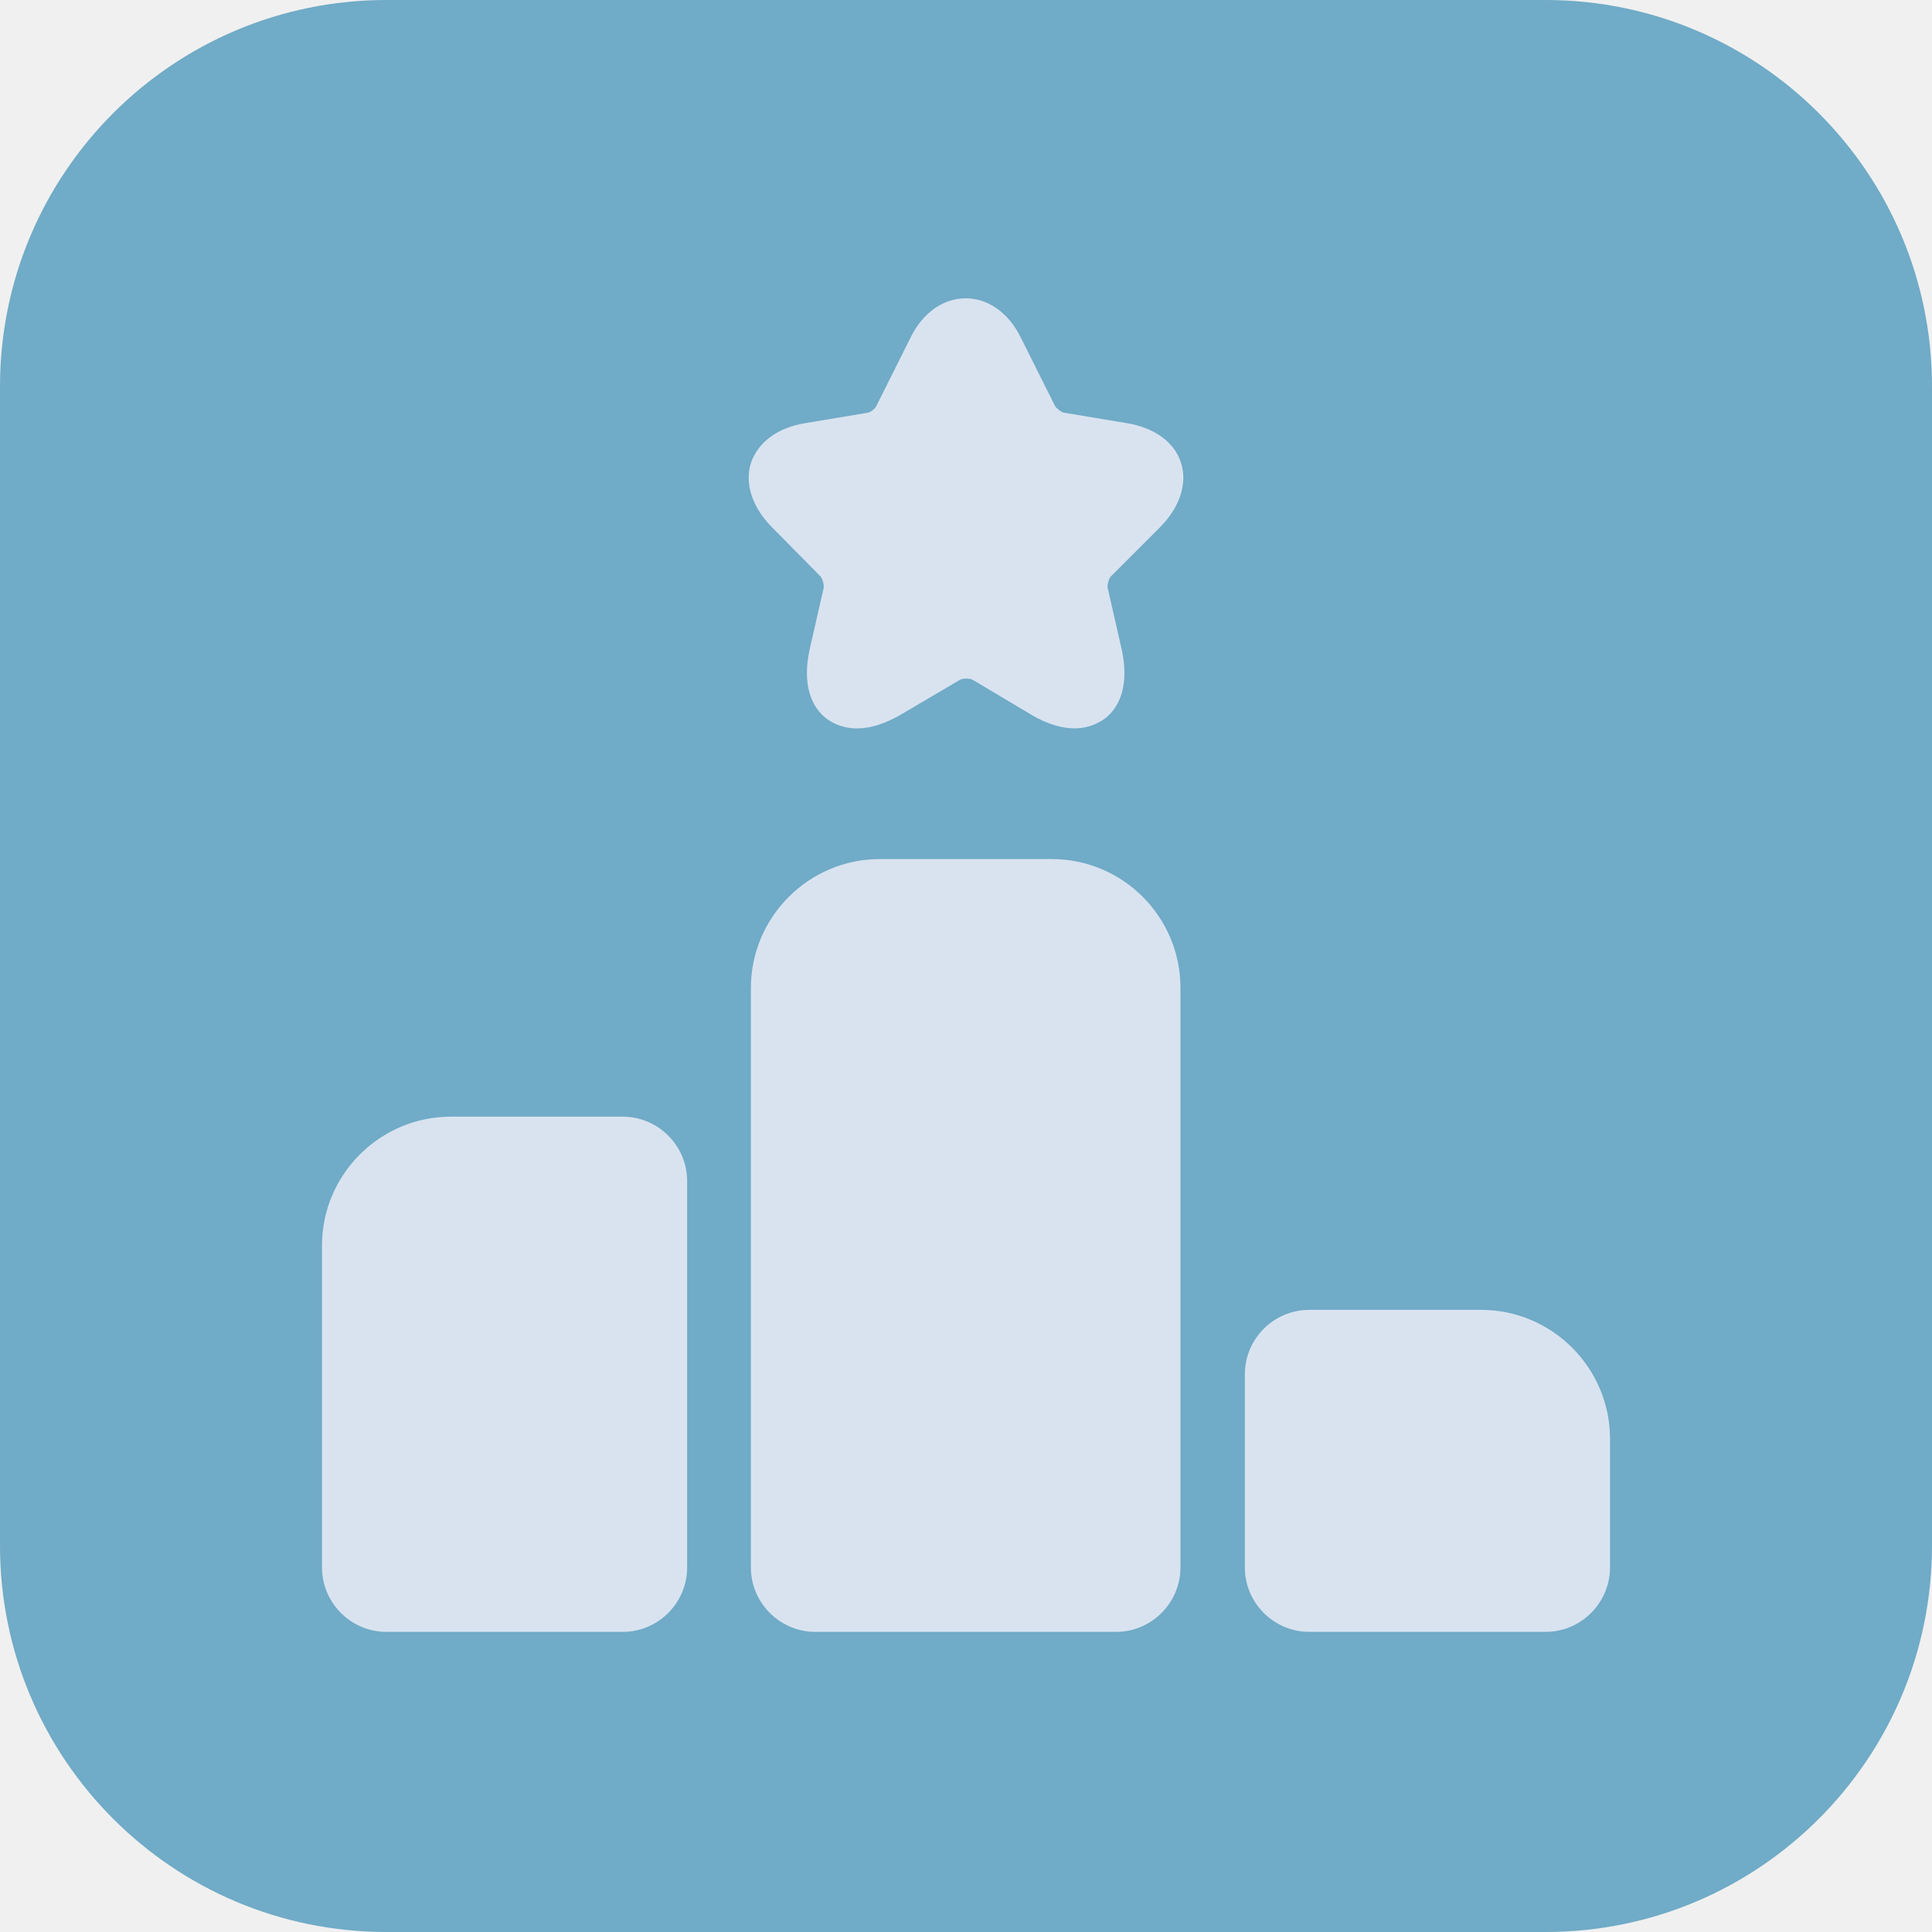
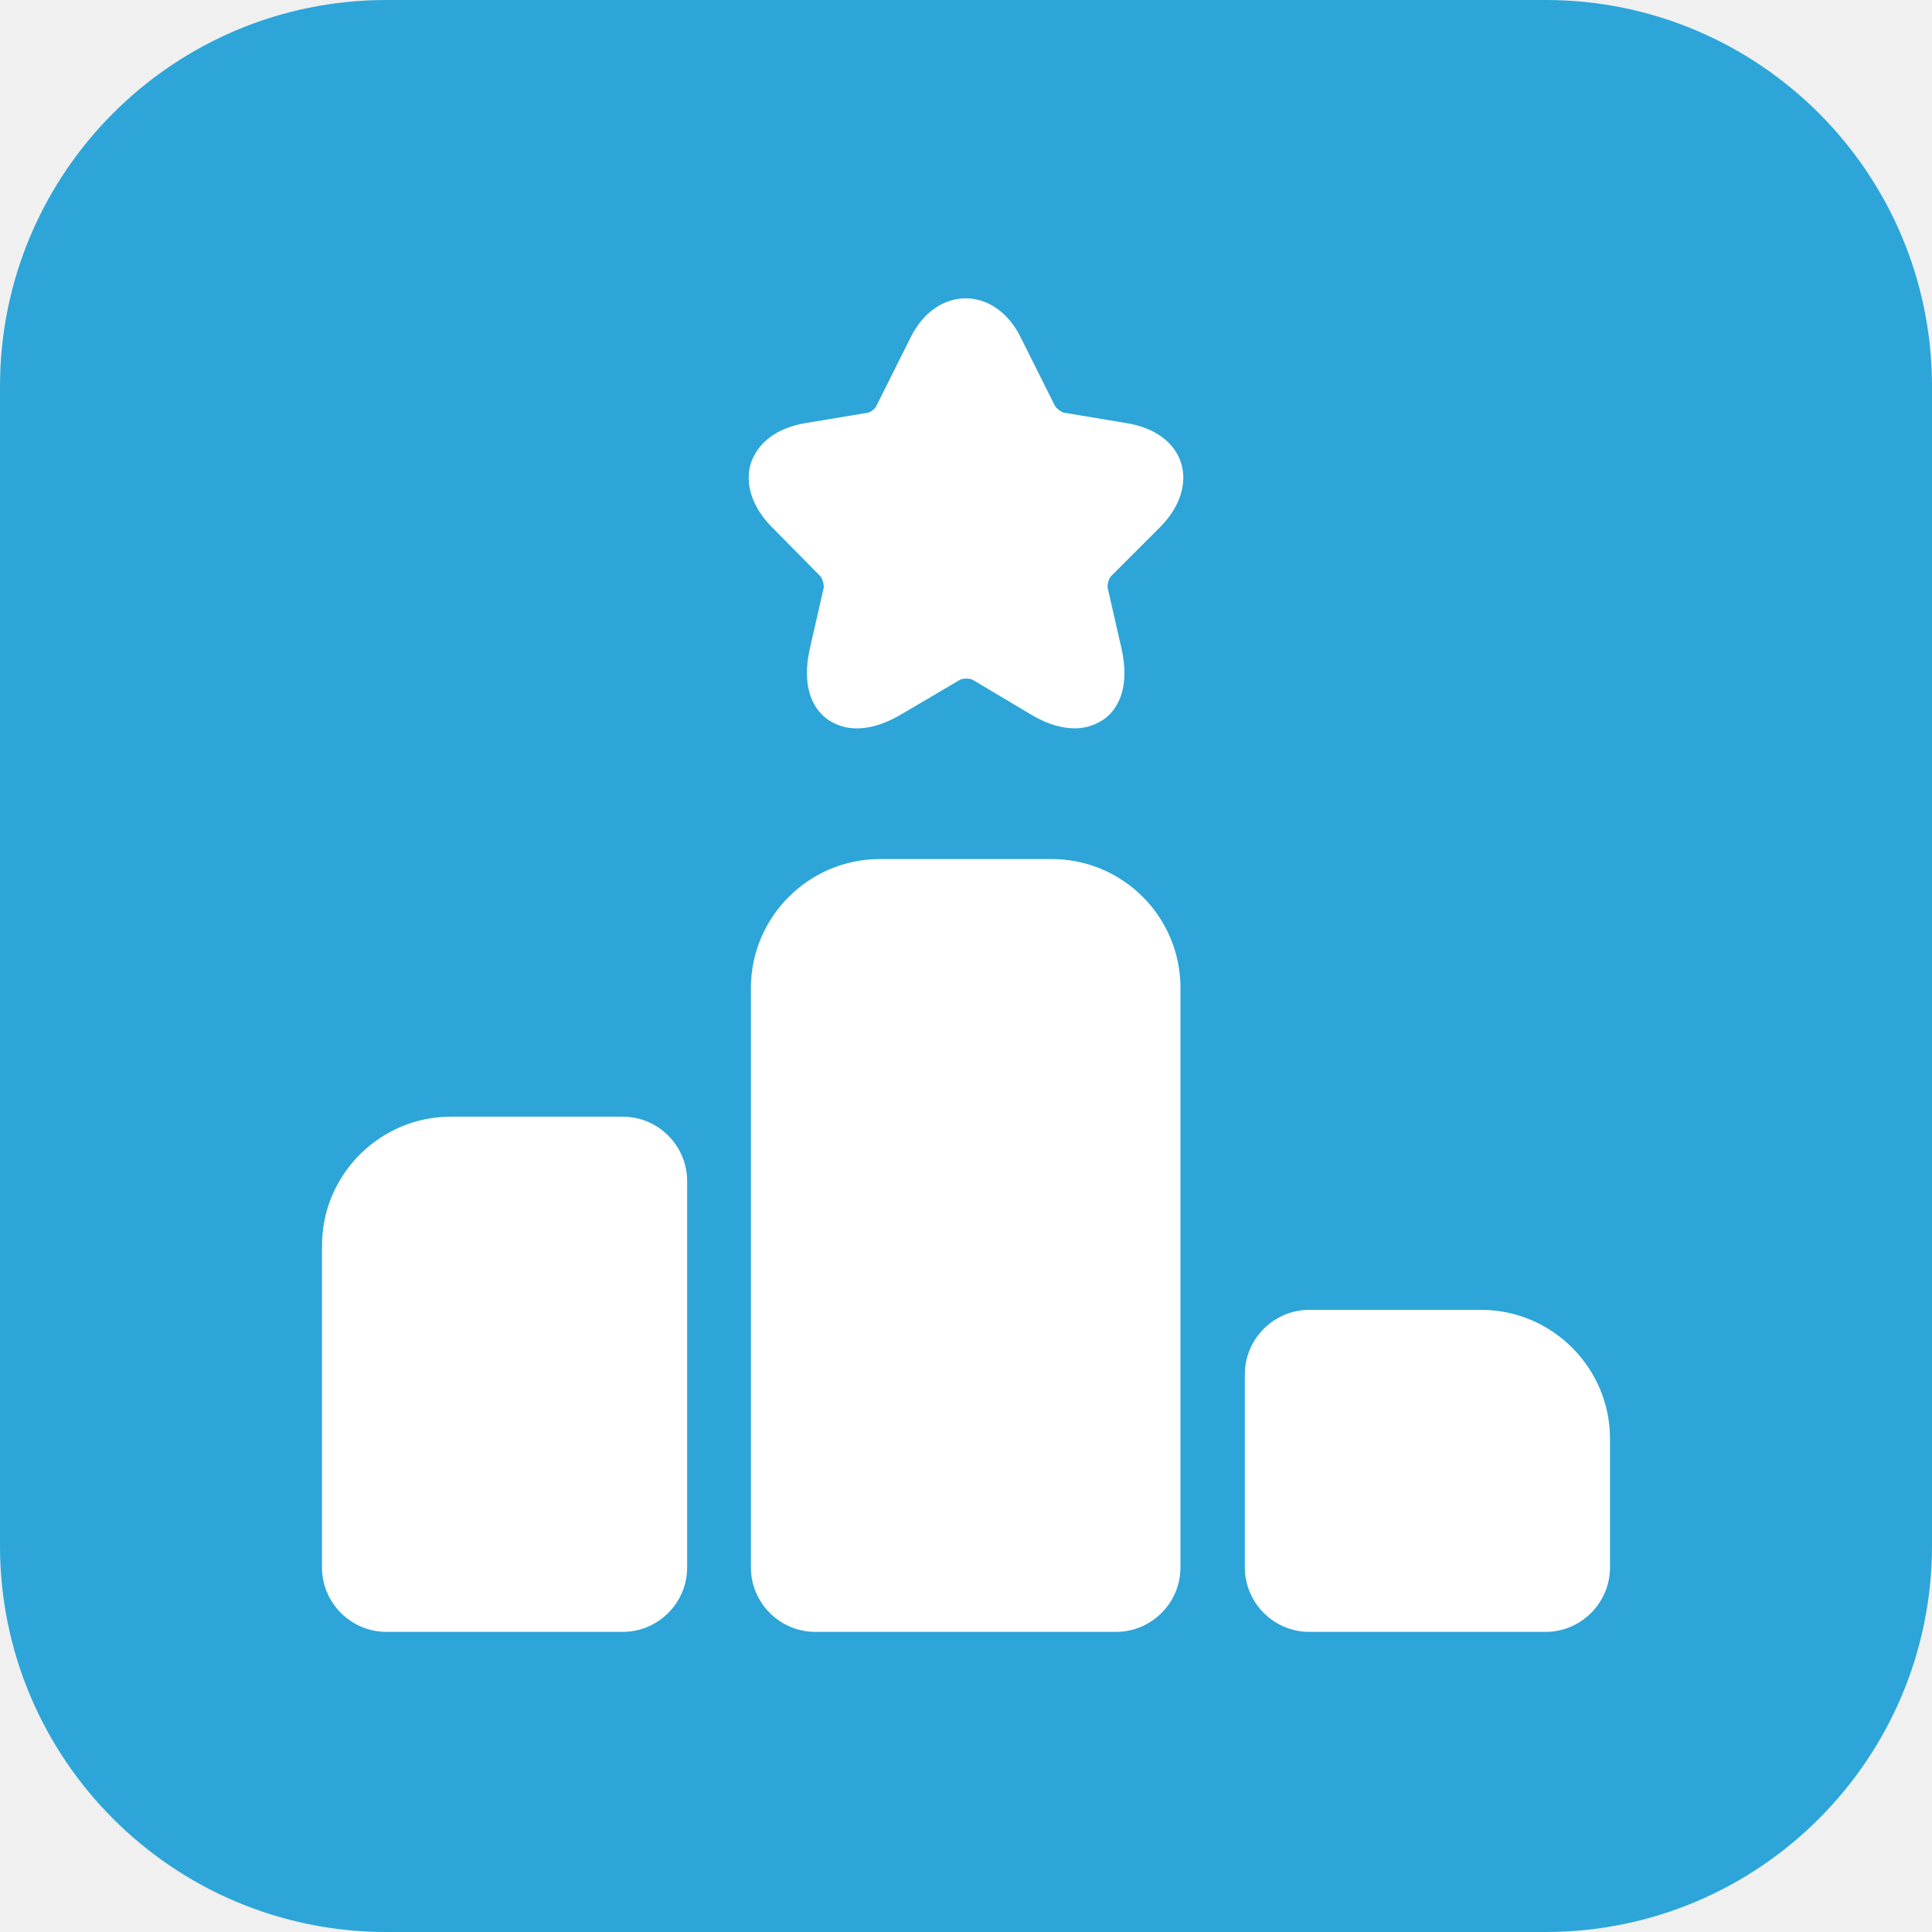
<svg xmlns="http://www.w3.org/2000/svg" version="1.1" width="1000" height="1000">
-   <rect width="1000" height="1000" rx="200" ry="200" fill="#70abc7" />
+   <rect width="1000" height="1000" rx="200" ry="200" fill="#2da5d8" />
  <g transform="matrix(25,0,0,25,99.99998,111.32)">
    <svg version="1.1" width="32" height="32">
      <svg width="32" height="32" viewBox="0 0 24 24" fill="none">
-         <path d="M6.67 14H4c-1.1 0-2 .9-2 2v5c0 .55.45 1 1 1h3.67c.55 0 1-.45 1-1v-6c0-.55-.45-1-1-1ZM13.33 10h-2.67c-1.1 0-2 .9-2 2v9c0 .55.45 1 1 1h4.67c.55 0 1-.45 1-1v-9a2 2 0 0 0-2-2ZM20 17h-2.67c-.55 0-1 .45-1 1v3c0 .55.45 1 1 1H21c.55 0 1-.45 1-1v-2c0-1.1-.9-2-2-2ZM15.01 4.85c.31-.31.43-.68.33-1-.1-.32-.41-.55-.85-.62l-.96-.16c-.04 0-.13-.07-.15-.11l-.53-1.06c-.4-.81-1.31-.81-1.71 0l-.53 1.06c-.01.04-.1.11-.14.11l-.96.16c-.44.07-.74.3-.85.62-.1.32.02.69.33 1l.74.75c.04.03.07.15.06.19l-.21.92c-.16.69.1 1 .27 1.12.17.12.54.28 1.15-.08l.9-.53c.04-.03.17-.03.21 0l.89.53c.28.17.51.22.69.22.21 0 .36-.08.45-.14.17-.12.43-.43.27-1.12l-.21-.92c-.01-.05.02-.16.06-.19l.75-.75Z" fill="#d9e3f0" />
+         <path d="M6.67 14H4c-1.1 0-2 .9-2 2v5c0 .55.45 1 1 1h3.67c.55 0 1-.45 1-1v-6c0-.55-.45-1-1-1ZM13.33 10h-2.67c-1.1 0-2 .9-2 2v9c0 .55.45 1 1 1h4.67c.55 0 1-.45 1-1v-9a2 2 0 0 0-2-2ZM20 17h-2.67c-.55 0-1 .45-1 1v3c0 .55.45 1 1 1H21c.55 0 1-.45 1-1v-2c0-1.1-.9-2-2-2ZM15.01 4.85c.31-.31.43-.68.33-1-.1-.32-.41-.55-.85-.62l-.96-.16c-.04 0-.13-.07-.15-.11l-.53-1.06c-.4-.81-1.31-.81-1.71 0l-.53 1.06c-.01.04-.1.11-.14.11l-.96.16c-.44.07-.74.3-.85.62-.1.32.02.69.33 1l.74.75c.04.03.07.15.06.19l-.21.92c-.16.69.1 1 .27 1.12.17.12.54.28 1.15-.08l.9-.53c.04-.03.17-.03.21 0l.89.53c.28.17.51.22.69.22.21 0 .36-.08.45-.14.17-.12.43-.43.27-1.12l-.21-.92c-.01-.05.02-.16.06-.19l.75-.75Z" fill="#ffffff" />
      </svg>
    </svg>
  </g>
</svg>
